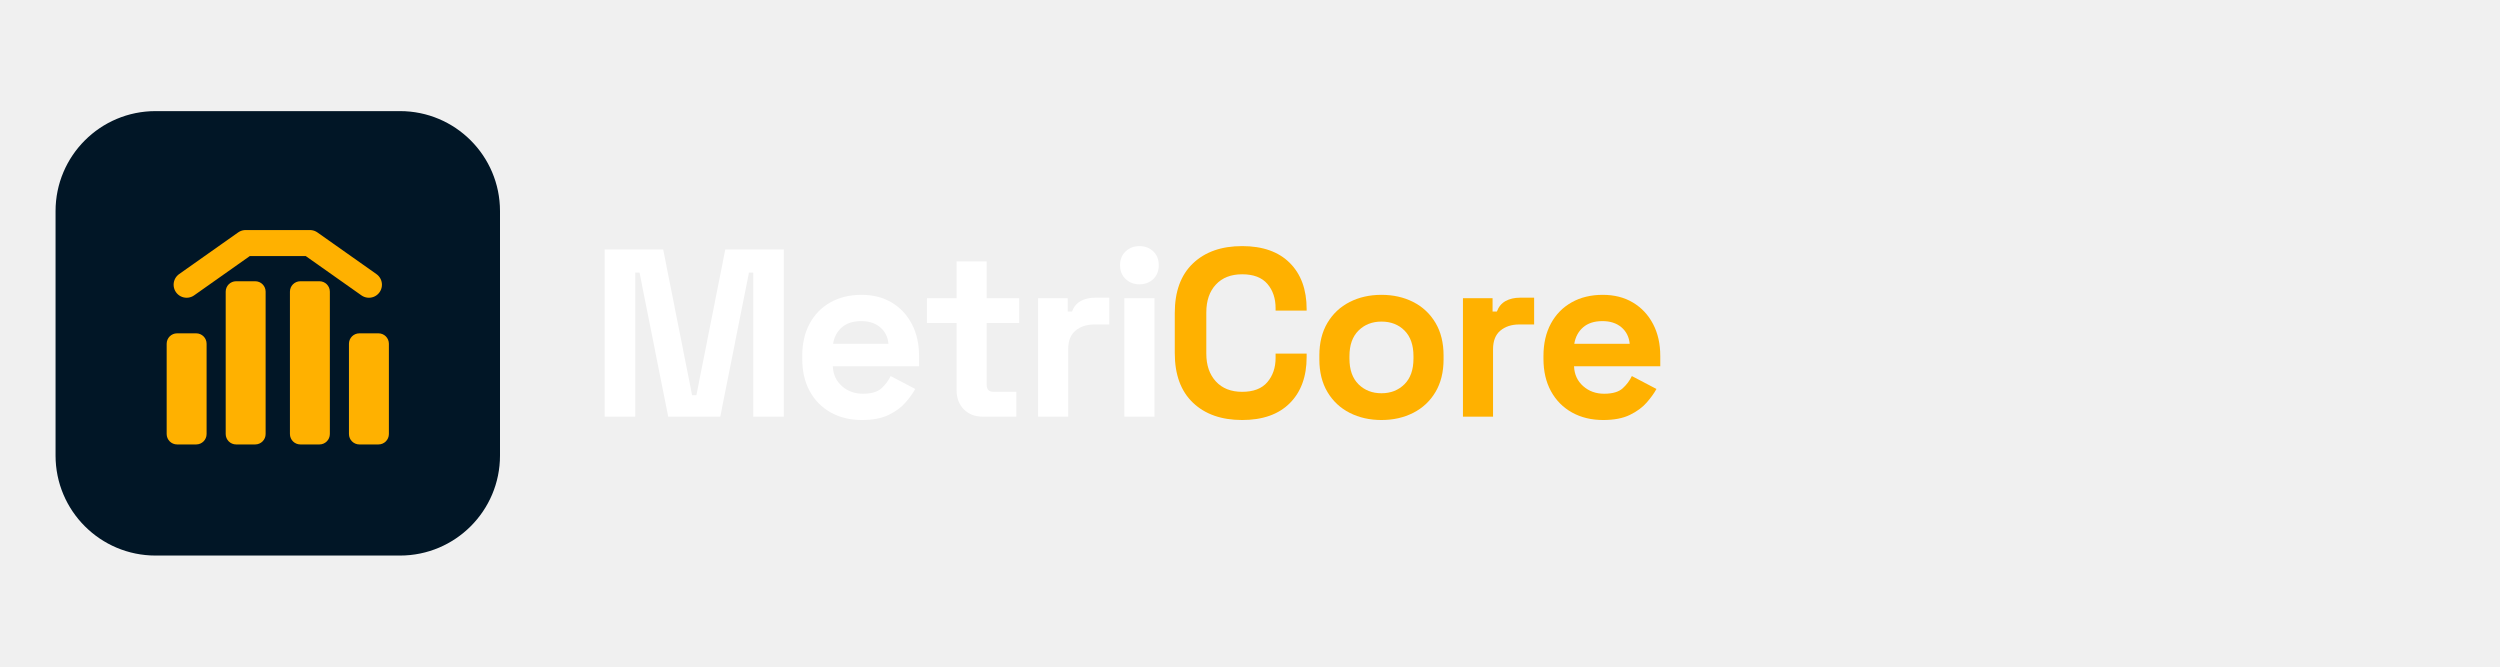
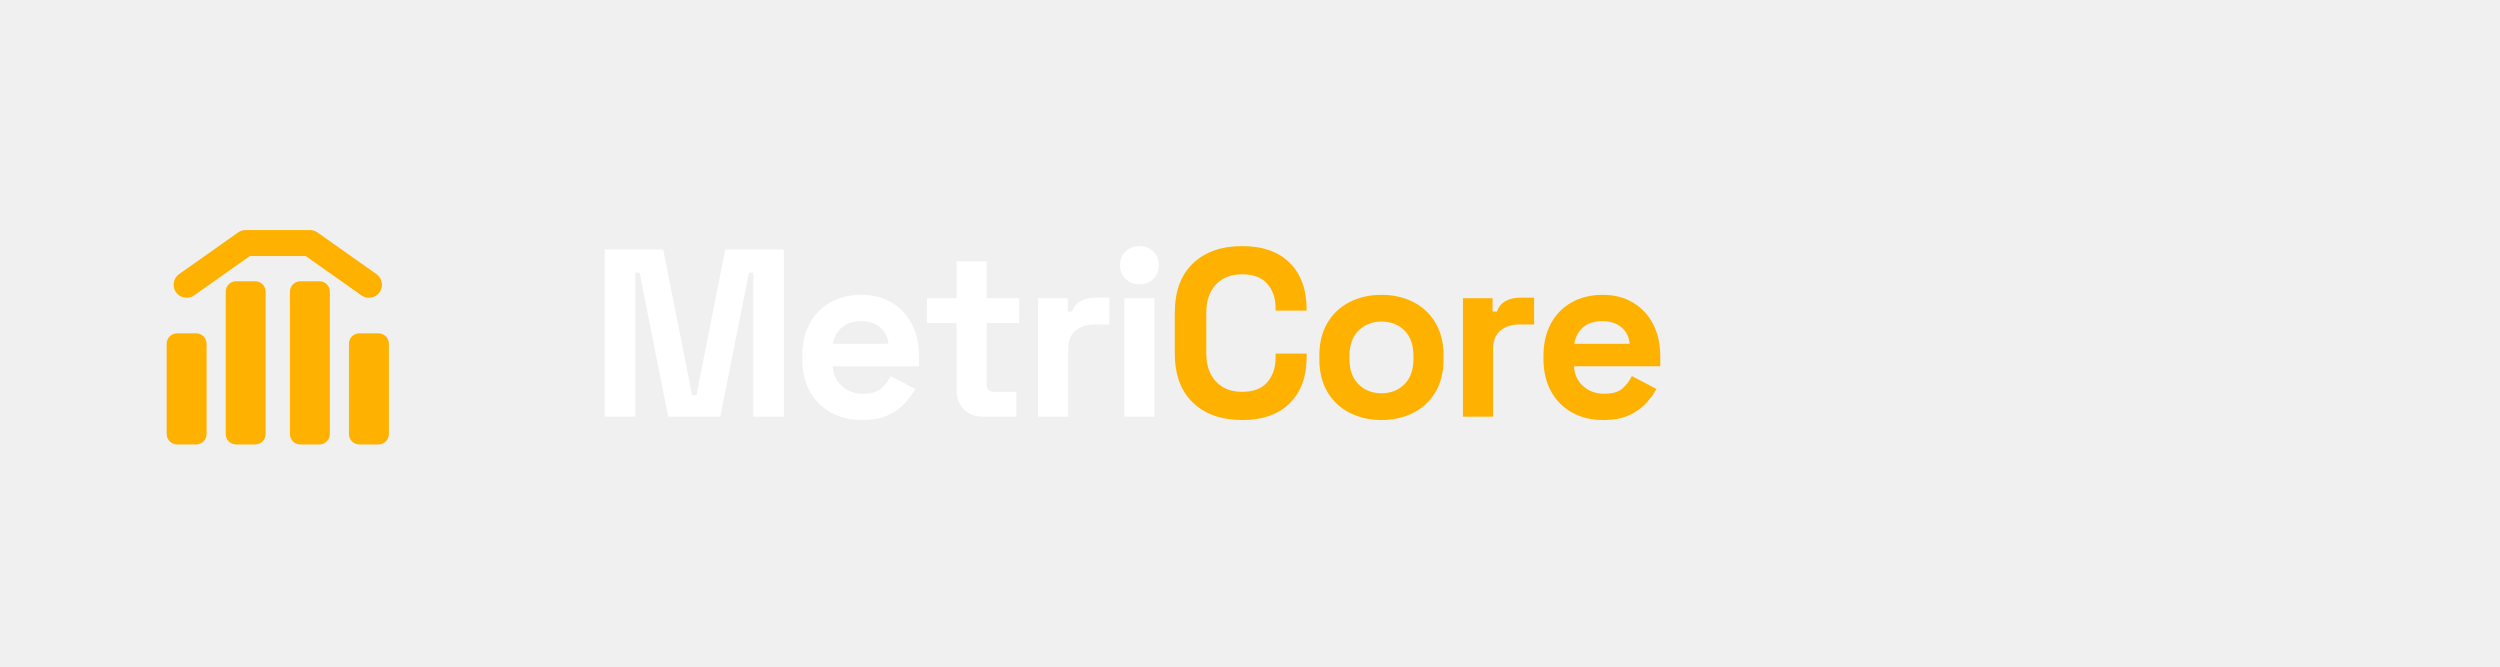
<svg xmlns="http://www.w3.org/2000/svg" width="900" height="240" viewBox="0 0 900 240">
-   <rect x="20" y="40" width="160" height="160" rx="36" fill="#011626" />
  <g transform="translate(20,40) scale(0.3125)">
    <g fill="#ffb100">
      <rect x="128" y="256" width="46" height="128" rx="12" />
      <rect x="196" y="196" width="46" height="188" rx="12" />
      <rect x="270" y="196" width="46" height="188" rx="12" />
      <rect x="338" y="256" width="46" height="128" rx="12" />
    </g>
    <path d="M 151 200 L 219 152 L 293 152 L 361 200" fill="none" stroke="#ffb100" stroke-width="30" stroke-linecap="round" stroke-linejoin="round" />
  </g>
  <g transform="translate(212.00,150) scale(0.086,-0.086)">
    <path d="M66 0V700H311L432 90H450L571 700H816V0H688V603H670L550 0H332L212 603H194V0Z" fill="#ffffff" />
  </g>
  <g transform="translate(284.85,150) scale(0.086,-0.086)">
    <path d="M296 -14Q222 -14 165.5 17.5Q109 49 77.5 106.5Q46 164 46 242V254Q46 332 77.0 389.5Q108 447 164.0 478.5Q220 510 294 510Q367 510 421.0 477.5Q475 445 505.0 387.5Q535 330 535 254V211H174Q176 160 212.0 128.0Q248 96 300 96Q353 96 378.0 119.0Q403 142 416 170L519 116Q505 90 478.5 59.5Q452 29 408.0 7.5Q364 -14 296 -14ZM175 305H407Q403 348 372.5 374.0Q342 400 293 400Q242 400 212.0 374.0Q182 348 175 305Z" fill="#ffffff" />
  </g>
  <g transform="translate(331.47,150) scale(0.086,-0.086)">
    <path d="M260 0Q211 0 180.5 30.5Q150 61 150 112V392H26V496H150V650H276V496H412V392H276V134Q276 104 304 104H400V0Z" fill="#ffffff" />
  </g>
  <g transform="translate(367.69,150) scale(0.086,-0.086)">
    <path d="M70 0V496H194V440H212Q223 470 248.5 484.0Q274 498 308 498H368V386H306Q258 386 227.0 360.5Q196 335 196 282V0Z" fill="#ffffff" />
  </g>
  <g transform="translate(398.75,150) scale(0.086,-0.086)">
    <path d="M70 0V496H196V0ZM133 554Q99 554 75.5 576.0Q52 598 52 634Q52 670 75.5 692.0Q99 714 133 714Q168 714 191.0 692.0Q214 670 214 634Q214 598 191.0 576.0Q168 554 133 554Z" fill="#ffffff" />
  </g>
  <g transform="translate(418.62,150) scale(0.086,-0.086)">
    <path d="M332 -14Q202 -14 126.0 58.5Q50 131 50 266V434Q50 569 126.0 641.5Q202 714 332 714Q461 714 531.5 643.5Q602 573 602 450V444H472V454Q472 516 437.5 556.0Q403 596 332 596Q262 596 222.0 553.0Q182 510 182 436V264Q182 191 222.0 147.5Q262 104 332 104Q403 104 437.5 144.5Q472 185 472 246V264H602V250Q602 127 531.5 56.5Q461 -14 332 -14Z" fill="#ffb100" />
  </g>
  <g transform="translate(471.01,150) scale(0.086,-0.086)">
    <path d="M306 -14Q232 -14 173.0 16.0Q114 46 80.0 103.0Q46 160 46 240V256Q46 336 80.0 393.0Q114 450 173.0 480.0Q232 510 306 510Q380 510 439.0 480.0Q498 450 532.0 393.0Q566 336 566 256V240Q566 160 532.0 103.0Q498 46 439.0 16.0Q380 -14 306 -14ZM306 98Q364 98 402.0 135.5Q440 173 440 243V253Q440 323 402.5 360.5Q365 398 306 398Q248 398 210.0 360.5Q172 323 172 253V243Q172 173 210.0 135.5Q248 98 306 98Z" fill="#ffb100" />
  </g>
  <g transform="translate(520.64,150) scale(0.086,-0.086)">
    <path d="M70 0V496H194V440H212Q223 470 248.5 484.0Q274 498 308 498H368V386H306Q258 386 227.0 360.5Q196 335 196 282V0Z" fill="#ffb100" />
  </g>
  <g transform="translate(551.69,150) scale(0.086,-0.086)">
    <path d="M296 -14Q222 -14 165.5 17.5Q109 49 77.5 106.5Q46 164 46 242V254Q46 332 77.0 389.5Q108 447 164.0 478.5Q220 510 294 510Q367 510 421.0 477.5Q475 445 505.0 387.5Q535 330 535 254V211H174Q176 160 212.0 128.0Q248 96 300 96Q353 96 378.0 119.0Q403 142 416 170L519 116Q505 90 478.5 59.5Q452 29 408.0 7.5Q364 -14 296 -14ZM175 305H407Q403 348 372.5 374.0Q342 400 293 400Q242 400 212.0 374.0Q182 348 175 305Z" fill="#ffb100" />
  </g>
</svg>
